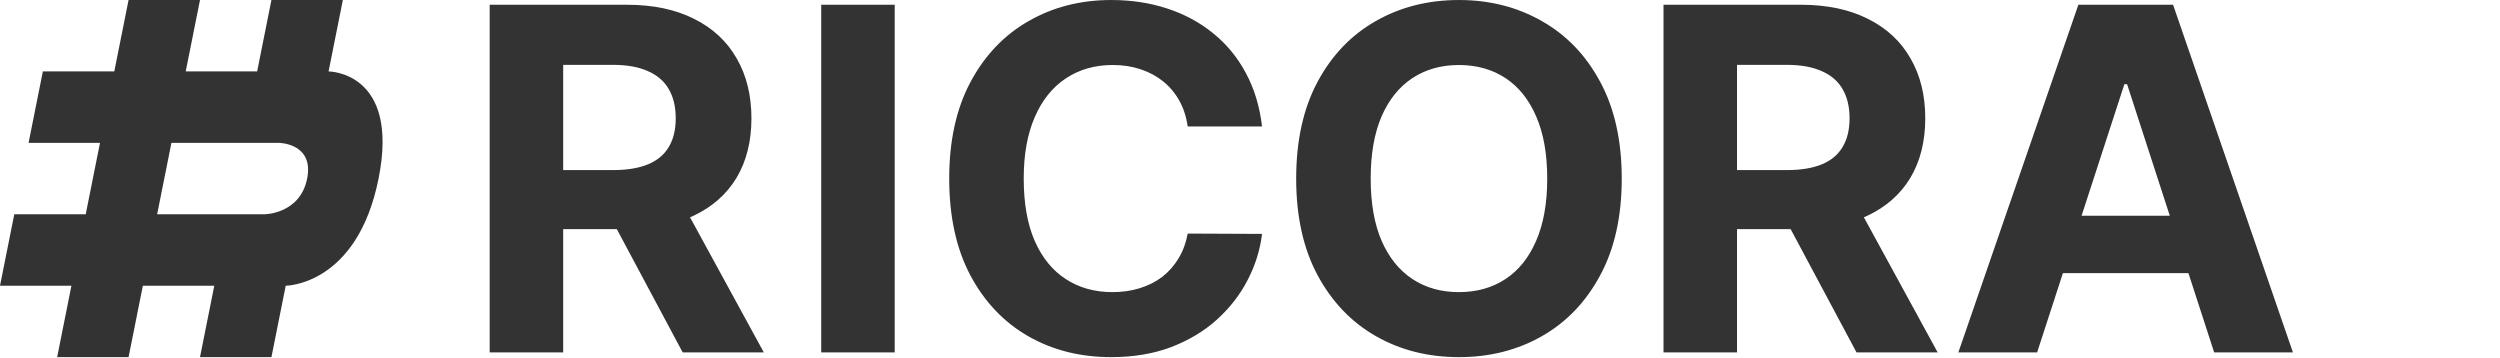
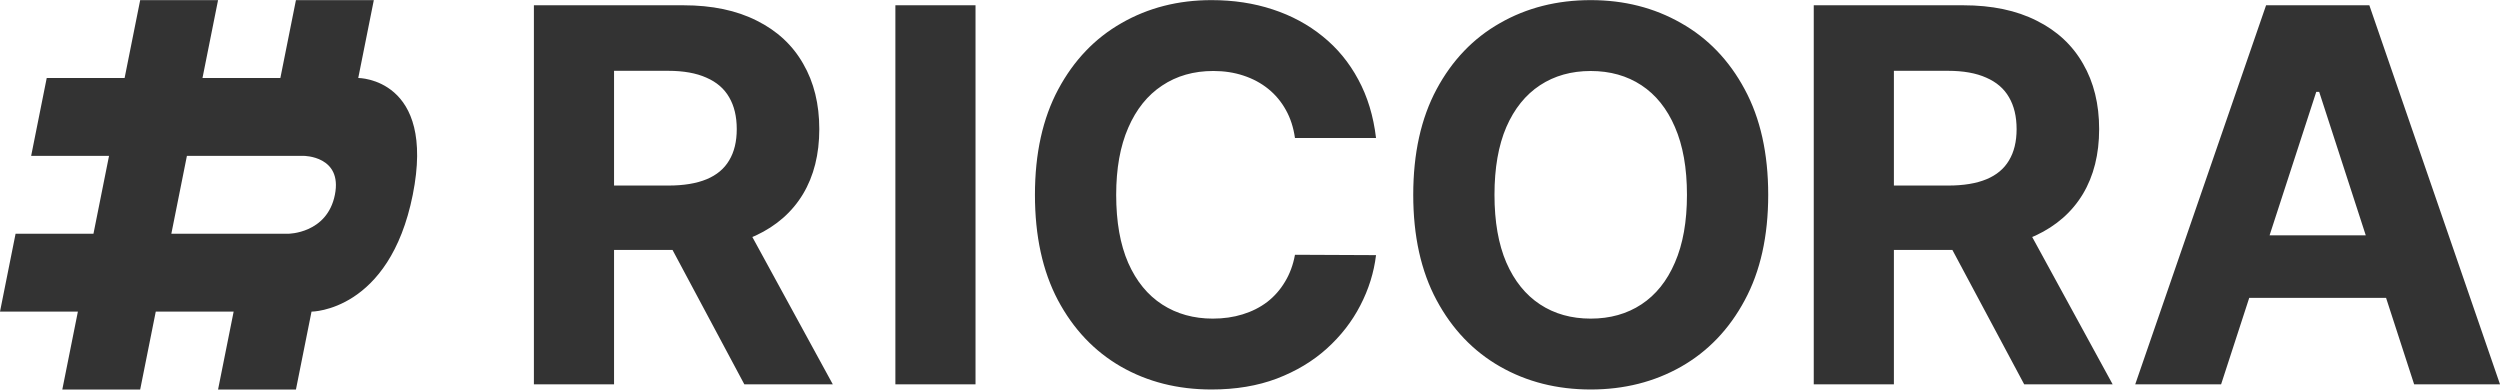
- <svg xmlns="http://www.w3.org/2000/svg" width="840" height="120" version="1.1" viewBox="0 0 222.25 31.75">
+ <svg xmlns="http://www.w3.org/2000/svg" width="770" height="120" version="1.1" viewBox="0 0 203.84 31.75">
  <path fill="#000C" d="m11.43 0-1.27 6.35h-6.35l-1.27 6.35h6.35l-1.27 6.35h-6.35l-1.27 6.35h6.35l-1.27 6.35h6.35l1.27-6.35h6.35l-1.27 6.35h6.35l1.27-6.35s6.35 0 8.255-9.525c1.905-9.525-4.445-9.525-4.445-9.525l1.27-6.35h-6.35l-1.27 6.35h-6.35l1.27-6.35zm3.81 12.7h9.525s3.175 0 2.54 3.175c-0.635 3.175-3.81 3.175-3.81 3.175h-9.525zm165.86 18.627h-7.002l10.669-30.905h8.42l10.654 30.905h-7.002l-7.741-23.843h-0.241zm-0.438-12.148h16.539v5.101h-16.539zm-32.776 12.148v-30.905h12.193q3.501 0 5.976 1.252 2.49 1.237 3.788 3.516 1.313 2.264 1.313 5.327 0 3.078-1.328 5.297-1.328 2.203-3.848 3.38-2.505 1.177-6.066 1.177h-8.164v-5.251h7.107q1.871 0 3.109-0.513t1.841-1.539q0.619-1.026 0.619-2.55 0-1.539-0.619-2.595-0.604-1.056-1.856-1.6-1.237-0.558-3.124-0.558h-4.406v25.563zm16.69-14.064 7.681 14.064h-7.213l-7.515-14.064zm-20.403-1.388q0 5.055-1.917 8.601-1.901 3.546-5.191 5.417-3.275 1.856-7.364 1.856-4.12 0-7.394-1.871t-5.176-5.417-1.901-8.586q0-5.055 1.901-8.601t5.176-5.402q3.275-1.871 7.394-1.871 4.09 0 7.364 1.871 3.29 1.856 5.191 5.402 1.917 3.546 1.917 8.601zm-6.625 0q0-3.275-0.981-5.523-0.966-2.248-2.731-3.41-1.766-1.162-4.135-1.162-2.369 0-4.135 1.162-1.766 1.162-2.746 3.41-0.966 2.248-0.966 5.523 0 3.275 0.966 5.523 0.981 2.248 2.746 3.41t4.135 1.162q2.369 0 4.135-1.162 1.766-1.162 2.731-3.41 0.981-2.248 0.981-5.523zm-25.353-4.633h-6.609q-0.181-1.283-0.739-2.279-0.558-1.011-1.434-1.72t-2.022-1.087q-1.132-0.377-2.46-0.377-2.399 0-4.18 1.192-1.781 1.177-2.761 3.441-0.981 2.248-0.981 5.463 0 3.305 0.981 5.553 0.996 2.248 2.777 3.395t4.12 1.147q1.313 0 2.429-0.347 1.132-0.347 2.007-1.011 0.875-0.679 1.449-1.645 0.589-0.966 0.815-2.203l6.609 0.03q-0.257 2.128-1.283 4.104-1.011 1.962-2.731 3.516-1.705 1.539-4.074 2.445-2.354 0.89-5.327 0.89-4.135 0-7.394-1.871-3.244-1.871-5.131-5.417-1.871-3.546-1.871-8.586 0-5.055 1.901-8.601 1.901-3.546 5.161-5.402 3.26-1.871 7.334-1.871 2.686 0 4.98 0.755 2.309 0.755 4.089 2.203 1.781 1.434 2.897 3.516 1.132 2.083 1.449 4.769zm-32.655-10.82v30.905h-6.534v-30.905zm-36.008 30.905v-30.905h12.193q3.501 0 5.976 1.252 2.49 1.237 3.788 3.516 1.313 2.264 1.313 5.327 0 3.078-1.328 5.297-1.328 2.203-3.848 3.38-2.505 1.177-6.066 1.177h-8.164v-5.251h7.107q1.871 0 3.109-0.513 1.237-0.513 1.841-1.539 0.619-1.026 0.619-2.55 0-1.539-0.619-2.595-0.604-1.056-1.856-1.6-1.237-0.558-3.124-0.558h-4.406v25.563zm16.69-14.064 7.681 14.064h-7.213l-7.515-14.064z" />
</svg>
